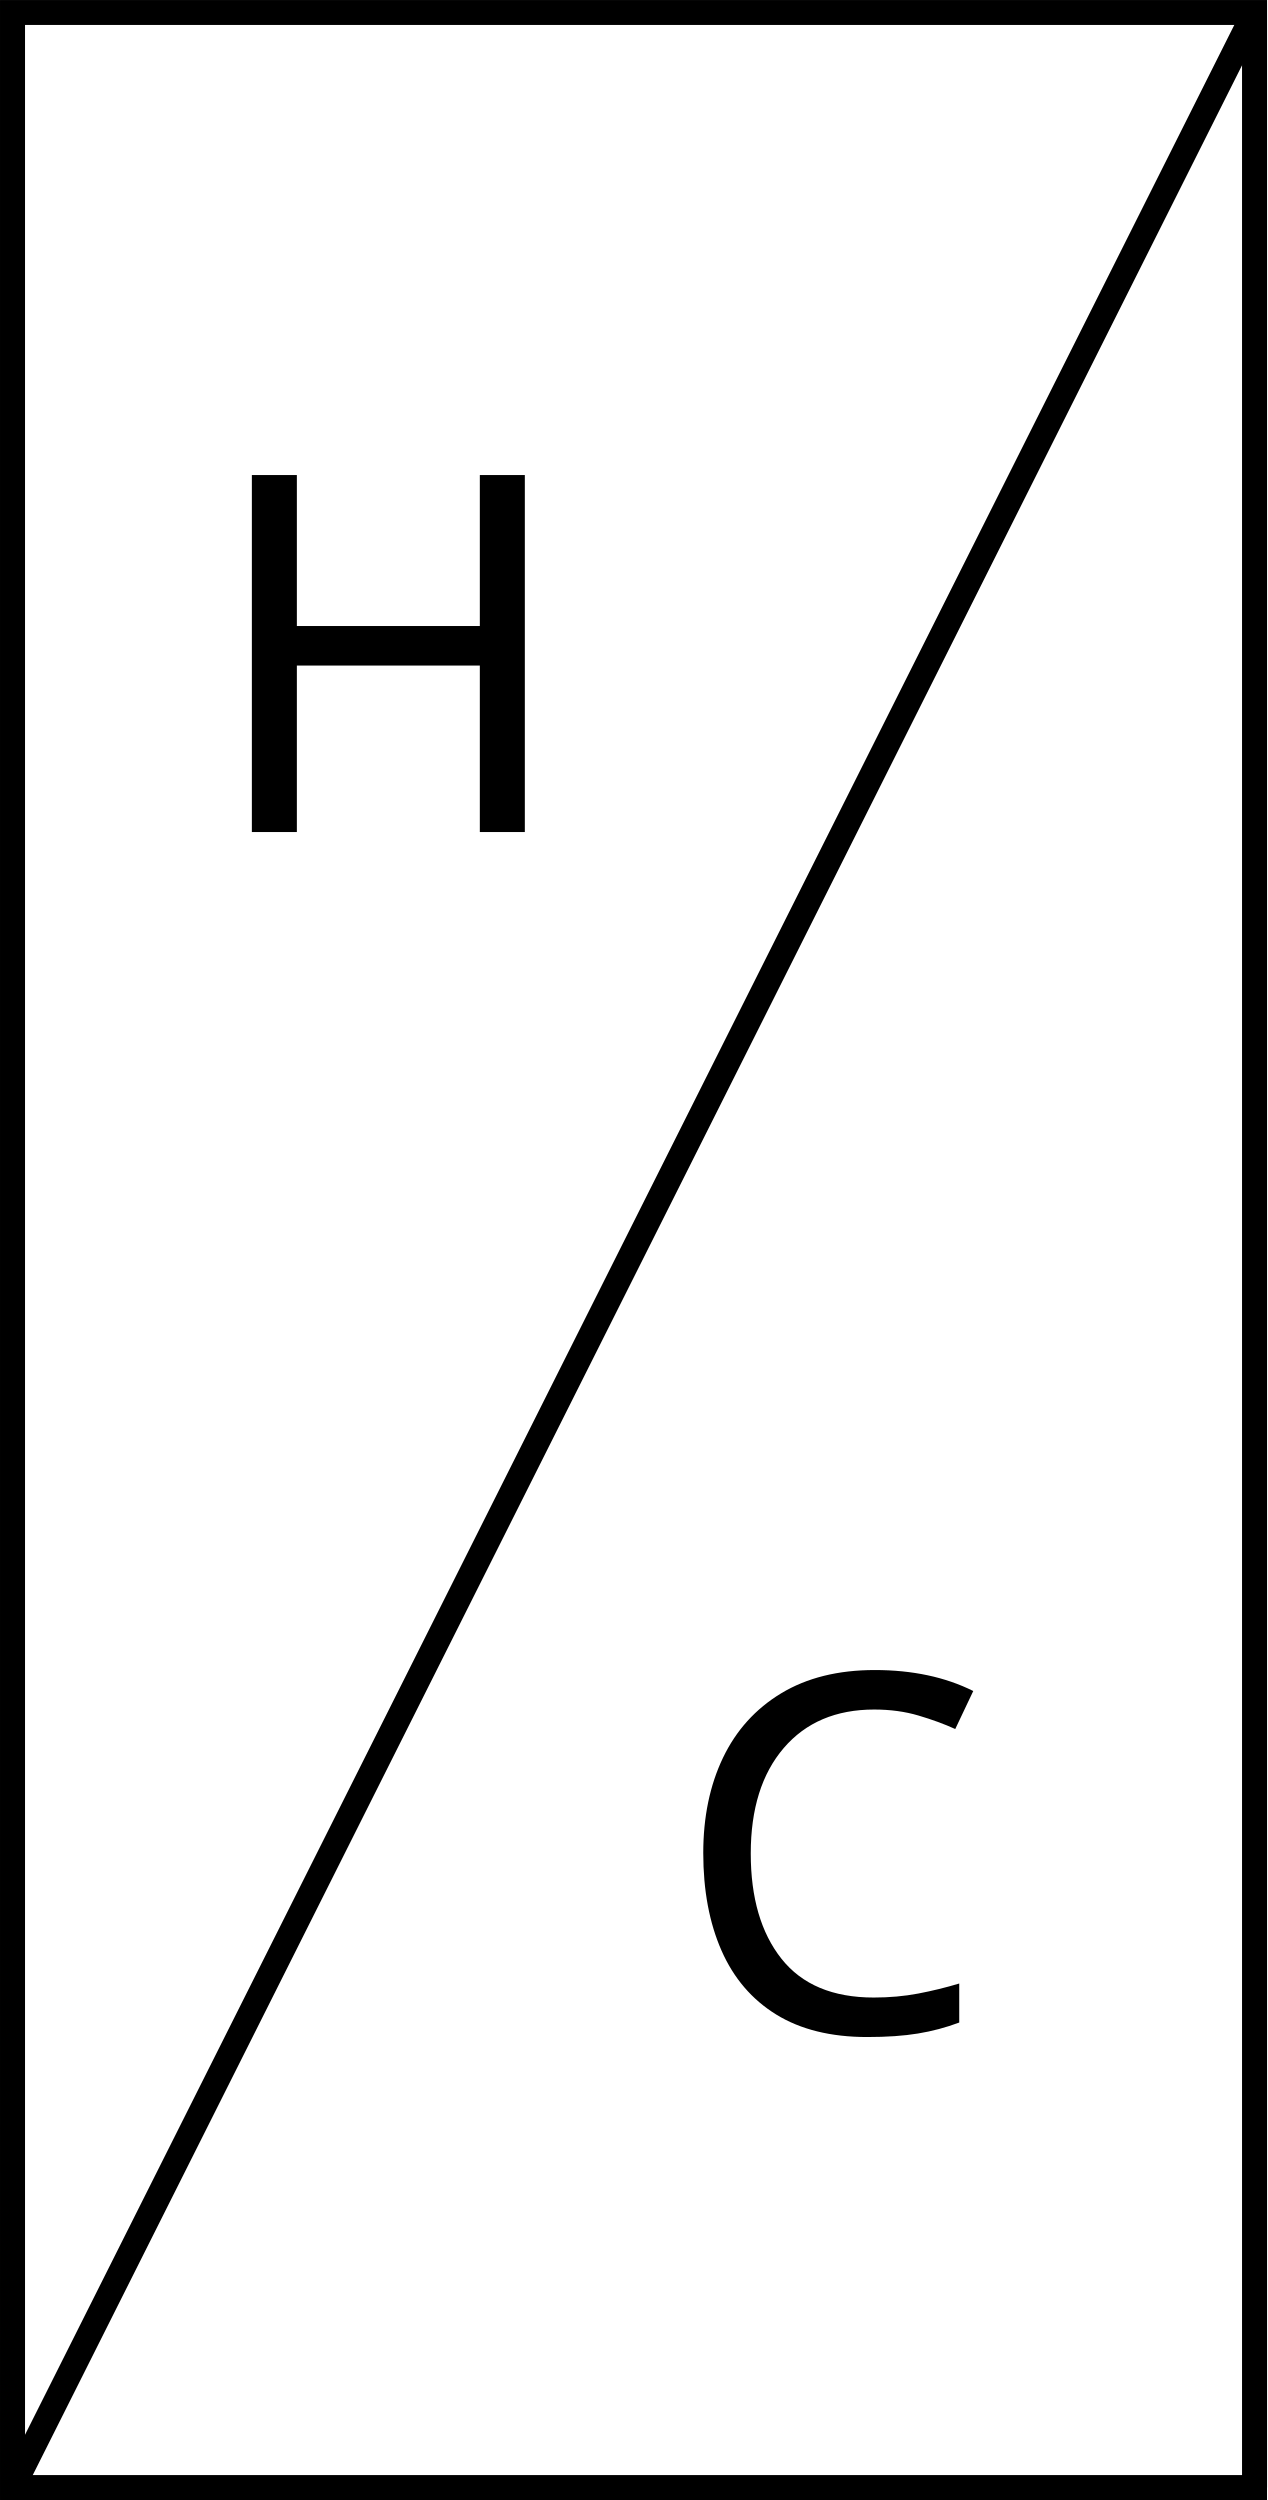
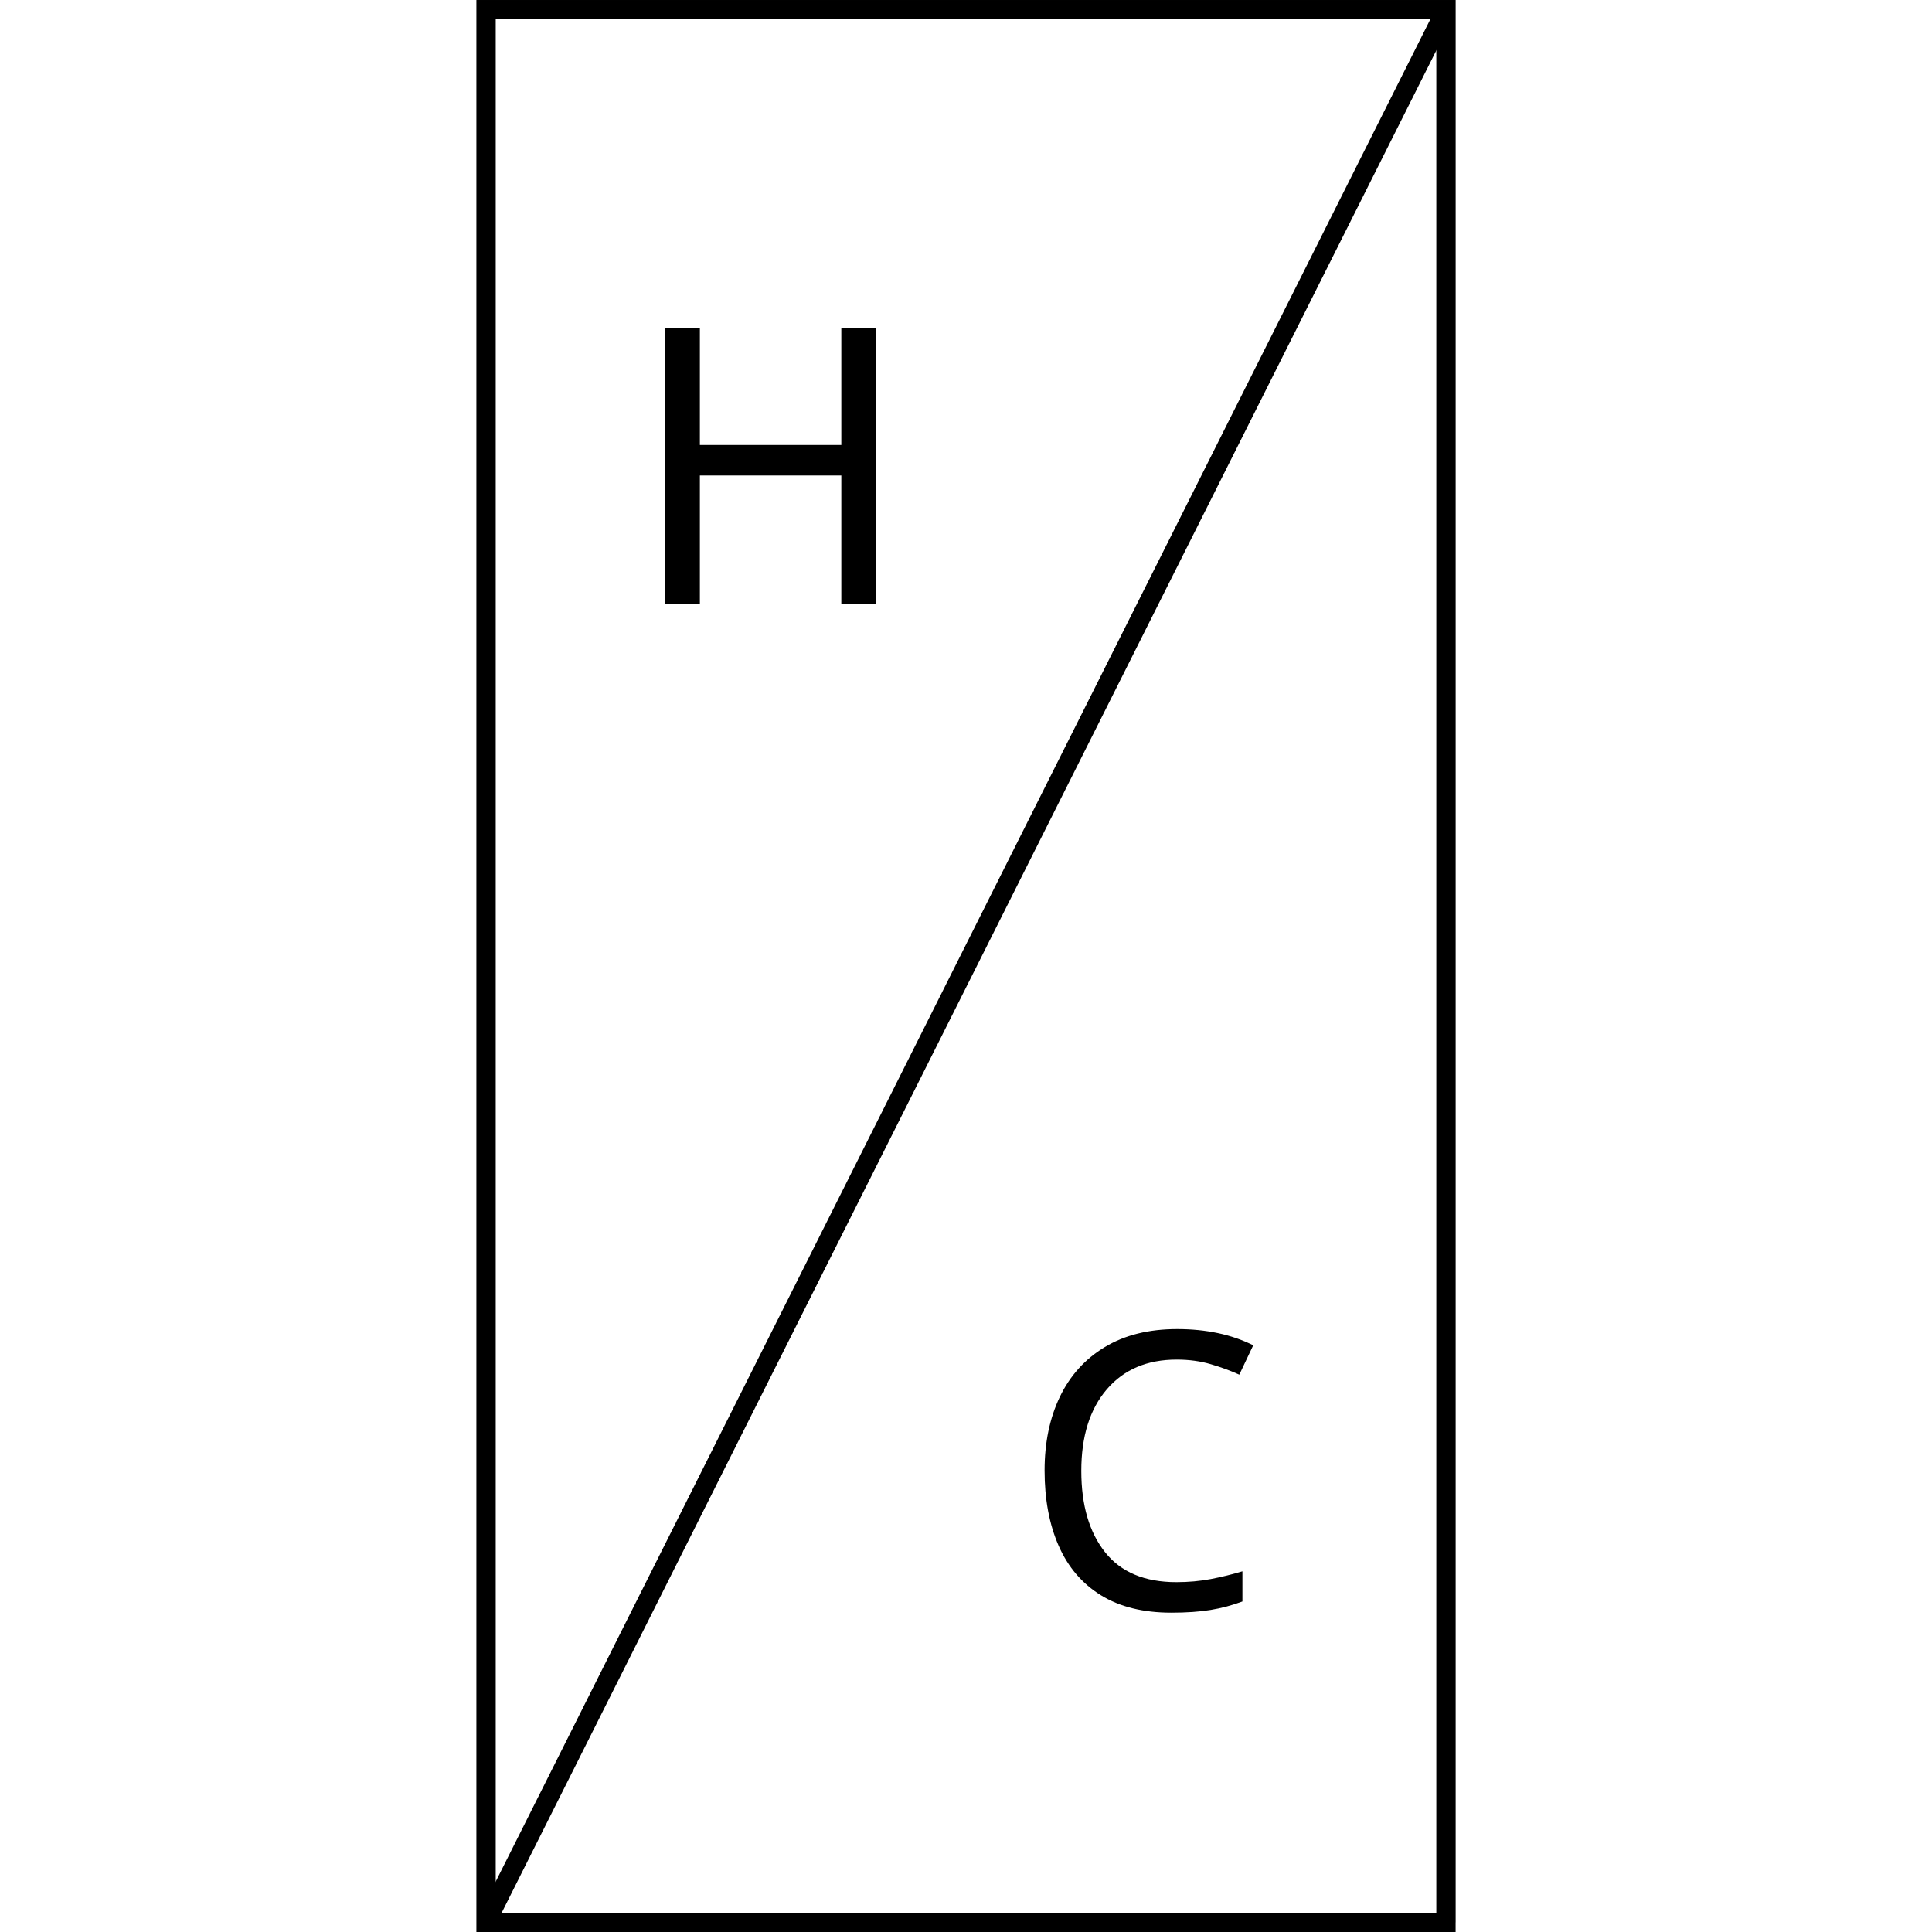
- <svg xmlns="http://www.w3.org/2000/svg" width="134.099mm" height="264.583mm" viewBox="0 0 134.099 264.583" version="1.1" id="svg8795">
+ <svg xmlns="http://www.w3.org/2000/svg" width="100" height="100" viewBox="0 0 26.458 26.458" version="1.1" id="svg8795">
  <defs id="defs8792">
    <rect x="-313.01" y="-189.158" width="987.739" height="1297.167" id="rect5225" />
-     <filter style="color-interpolation-filters:sRGB" id="filter1843" x="-1.741797e-06" width="1" y="-1.327639e-06" height="1">
+     <filter style="color-interpolation-filters:sRGB" id="filter1843" x="-1.7403461e-06" width="1" y="-1.3312654e-06" height="1">
      <feGaussianBlur stdDeviation="5.3769531e-05" id="feGaussianBlur1845" />
    </filter>
-     <filter style="color-interpolation-filters:sRGB" id="filter1843-2" x="-1.0975415e-06" width="1" y="-8.5309231e-07" height="1">
+     <filter style="color-interpolation-filters:sRGB" id="filter1843-2" x="-1.6050641e-06" width="1" y="-1.2846754e-06" height="1">
      <feGaussianBlur stdDeviation="5.3769531e-05" id="feGaussianBlur1845-8" />
    </filter>
  </defs>
-   <g id="layer1" transform="translate(-20.20753,0.1107938)">
-     <g id="g1829" style="stroke:#000000;stroke-width:0.233;stroke-miterlimit:4;stroke-dasharray:none" transform="matrix(11.3631,0,0,11.32137,-2323.221,-5246.458)">
+   <g id="layer1" transform="translate(-21.40033,-1.077628)" style="stroke-width:0.265;stroke-dasharray:none">
+     <g id="g1829" style="stroke:#000000;stroke-width:0.233;stroke-miterlimit:4;stroke-dasharray:none" transform="matrix(1.136412,0,0,1.132136,-206.4398,-523.5568)">
      <polyline points="385.909,501.097 397.477,477.96 " id="polyline490-5" style="fill:none;stroke:#000000;stroke-width:0.233;stroke-miterlimit:4;stroke-dasharray:none" transform="translate(-179.561,-14.44113)" />
-       <path id="polyline492-9" style="fill:none" transform="translate(-179.561,-14.44113)" d="M 397.477,501.097 V 477.96 h -11.568 v 23.137 h 11.684" />
+       <path id="polyline492-9" style="fill:none;stroke-width:0.233;stroke-dasharray:none" transform="translate(-179.561,-14.44113)" d="M 397.477,501.097 V 477.96 h -11.568 v 23.137 h 11.684" />
    </g>
-     <text xml:space="preserve" style="font-style:normal;font-variant:normal;font-weight:normal;font-stretch:normal;font-size:133.333px;line-height:1.25;font-family:sans-serif;-inkscape-font-specification:'sans-serif, Normal';font-variant-ligatures:normal;font-variant-caps:normal;font-variant-numeric:normal;font-variant-east-asian:normal;fill:#000000;fill-opacity:1;stroke:none;stroke-width:10;stroke-miterlimit:4;stroke-dasharray:none;filter:url(#filter1843)" x="68.764" y="372.913" id="text1837" transform="matrix(0.2645833,0,0,0.2645833,23.53397,-10.72009)">
-       <tspan id="tspan7277" x="68.764" y="372.913" style="font-style:normal;font-variant:normal;font-weight:normal;font-stretch:normal;font-size:200px;font-family:sans-serif;-inkscape-font-specification:'sans-serif, Normal';font-variant-ligatures:normal;font-variant-caps:normal;font-variant-numeric:normal;font-variant-east-asian:normal">H</tspan>
+     <text xml:space="preserve" style="font-style:normal;font-variant:normal;font-weight:normal;font-stretch:normal;font-size:199.991px;line-height:1.25;font-family:sans-serif;-inkscape-font-specification:'sans-serif, Normal';font-variant-ligatures:normal;font-variant-caps:normal;font-variant-numeric:normal;font-variant-east-asian:normal;fill:#000000;fill-opacity:1;stroke:none;stroke-width:10;stroke-miterlimit:4;stroke-dasharray:none;filter:url(#filter1843)" x="68.764" y="372.913" id="text1837" transform="matrix(0.0264607,0,0,0.02645832,28.17577,-0.5154581)">
+       <tspan id="tspan7277" x="68.764" y="372.913" style="font-style:normal;font-variant:normal;font-weight:normal;font-stretch:normal;font-size:199.991px;font-family:sans-serif;-inkscape-font-specification:'sans-serif, Normal';font-variant-ligatures:normal;font-variant-caps:normal;font-variant-numeric:normal;font-variant-east-asian:normal;stroke-width:10;stroke-dasharray:none">H</tspan>
    </text>
-     <text xml:space="preserve" style="font-style:normal;font-variant:normal;font-weight:normal;font-stretch:normal;font-size:133.333px;line-height:1.25;font-family:sans-serif;-inkscape-font-specification:'sans-serif, Normal';font-variant-ligatures:normal;font-variant-caps:normal;font-variant-numeric:normal;font-variant-east-asian:normal;fill:#000000;fill-opacity:1;stroke:none;stroke-width:10;stroke-miterlimit:4;stroke-dasharray:none;filter:url(#filter1843-2)" x="256.526" y="852.91" id="text1837-4" transform="matrix(0.2645833,0,0,0.2645833,23.53397,-10.72009)">
-       <tspan id="tspan1835-7" x="256.526" y="852.91" style="font-style:normal;font-variant:normal;font-weight:normal;font-stretch:normal;font-size:200px;font-family:sans-serif;-inkscape-font-specification:'sans-serif, Normal';font-variant-ligatures:normal;font-variant-caps:normal;font-variant-numeric:normal;font-variant-east-asian:normal;stroke-width:10;stroke-miterlimit:4;stroke-dasharray:none">C</tspan>
+     <text xml:space="preserve" style="font-style:normal;font-variant:normal;font-weight:normal;font-stretch:normal;font-size:199.991px;line-height:1.25;font-family:sans-serif;-inkscape-font-specification:'sans-serif, Normal';font-variant-ligatures:normal;font-variant-caps:normal;font-variant-numeric:normal;font-variant-east-asian:normal;fill:#000000;fill-opacity:1;stroke:none;stroke-width:10;stroke-miterlimit:4;stroke-dasharray:none;filter:url(#filter1843-2)" x="256.526" y="852.91" id="text1837-4" transform="matrix(0.0264607,0,0,0.02645832,28.59474,0.5429641)">
+       <tspan id="tspan1835-7" x="256.526" y="852.91" style="font-style:normal;font-variant:normal;font-weight:normal;font-stretch:normal;font-size:199.991px;font-family:sans-serif;-inkscape-font-specification:'sans-serif, Normal';font-variant-ligatures:normal;font-variant-caps:normal;font-variant-numeric:normal;font-variant-east-asian:normal;stroke-width:10;stroke-miterlimit:4;stroke-dasharray:none">C</tspan>
    </text>
-     <text xml:space="preserve" transform="matrix(0.2645833,0,0,0.2645833,20.20753,-0.1107938)" id="text5223" style="fill:black;fill-opacity:1;line-height:1.25;stroke:none;font-family:sans-serif;font-style:normal;font-weight:normal;font-size:40px;white-space:pre;shape-inside:url(#rect5225)" />
+     <text xml:space="preserve" transform="matrix(0.2645833,0,0,0.2645833,20.20753,-0.1107938)" id="text5223" style="font-style:normal;font-weight:normal;font-size:40px;line-height:1.25;font-family:sans-serif;white-space:pre;shape-inside:url(#rect5225);fill:#000000;fill-opacity:1;stroke:none;stroke-width:1;stroke-dasharray:none" />
  </g>
</svg>
